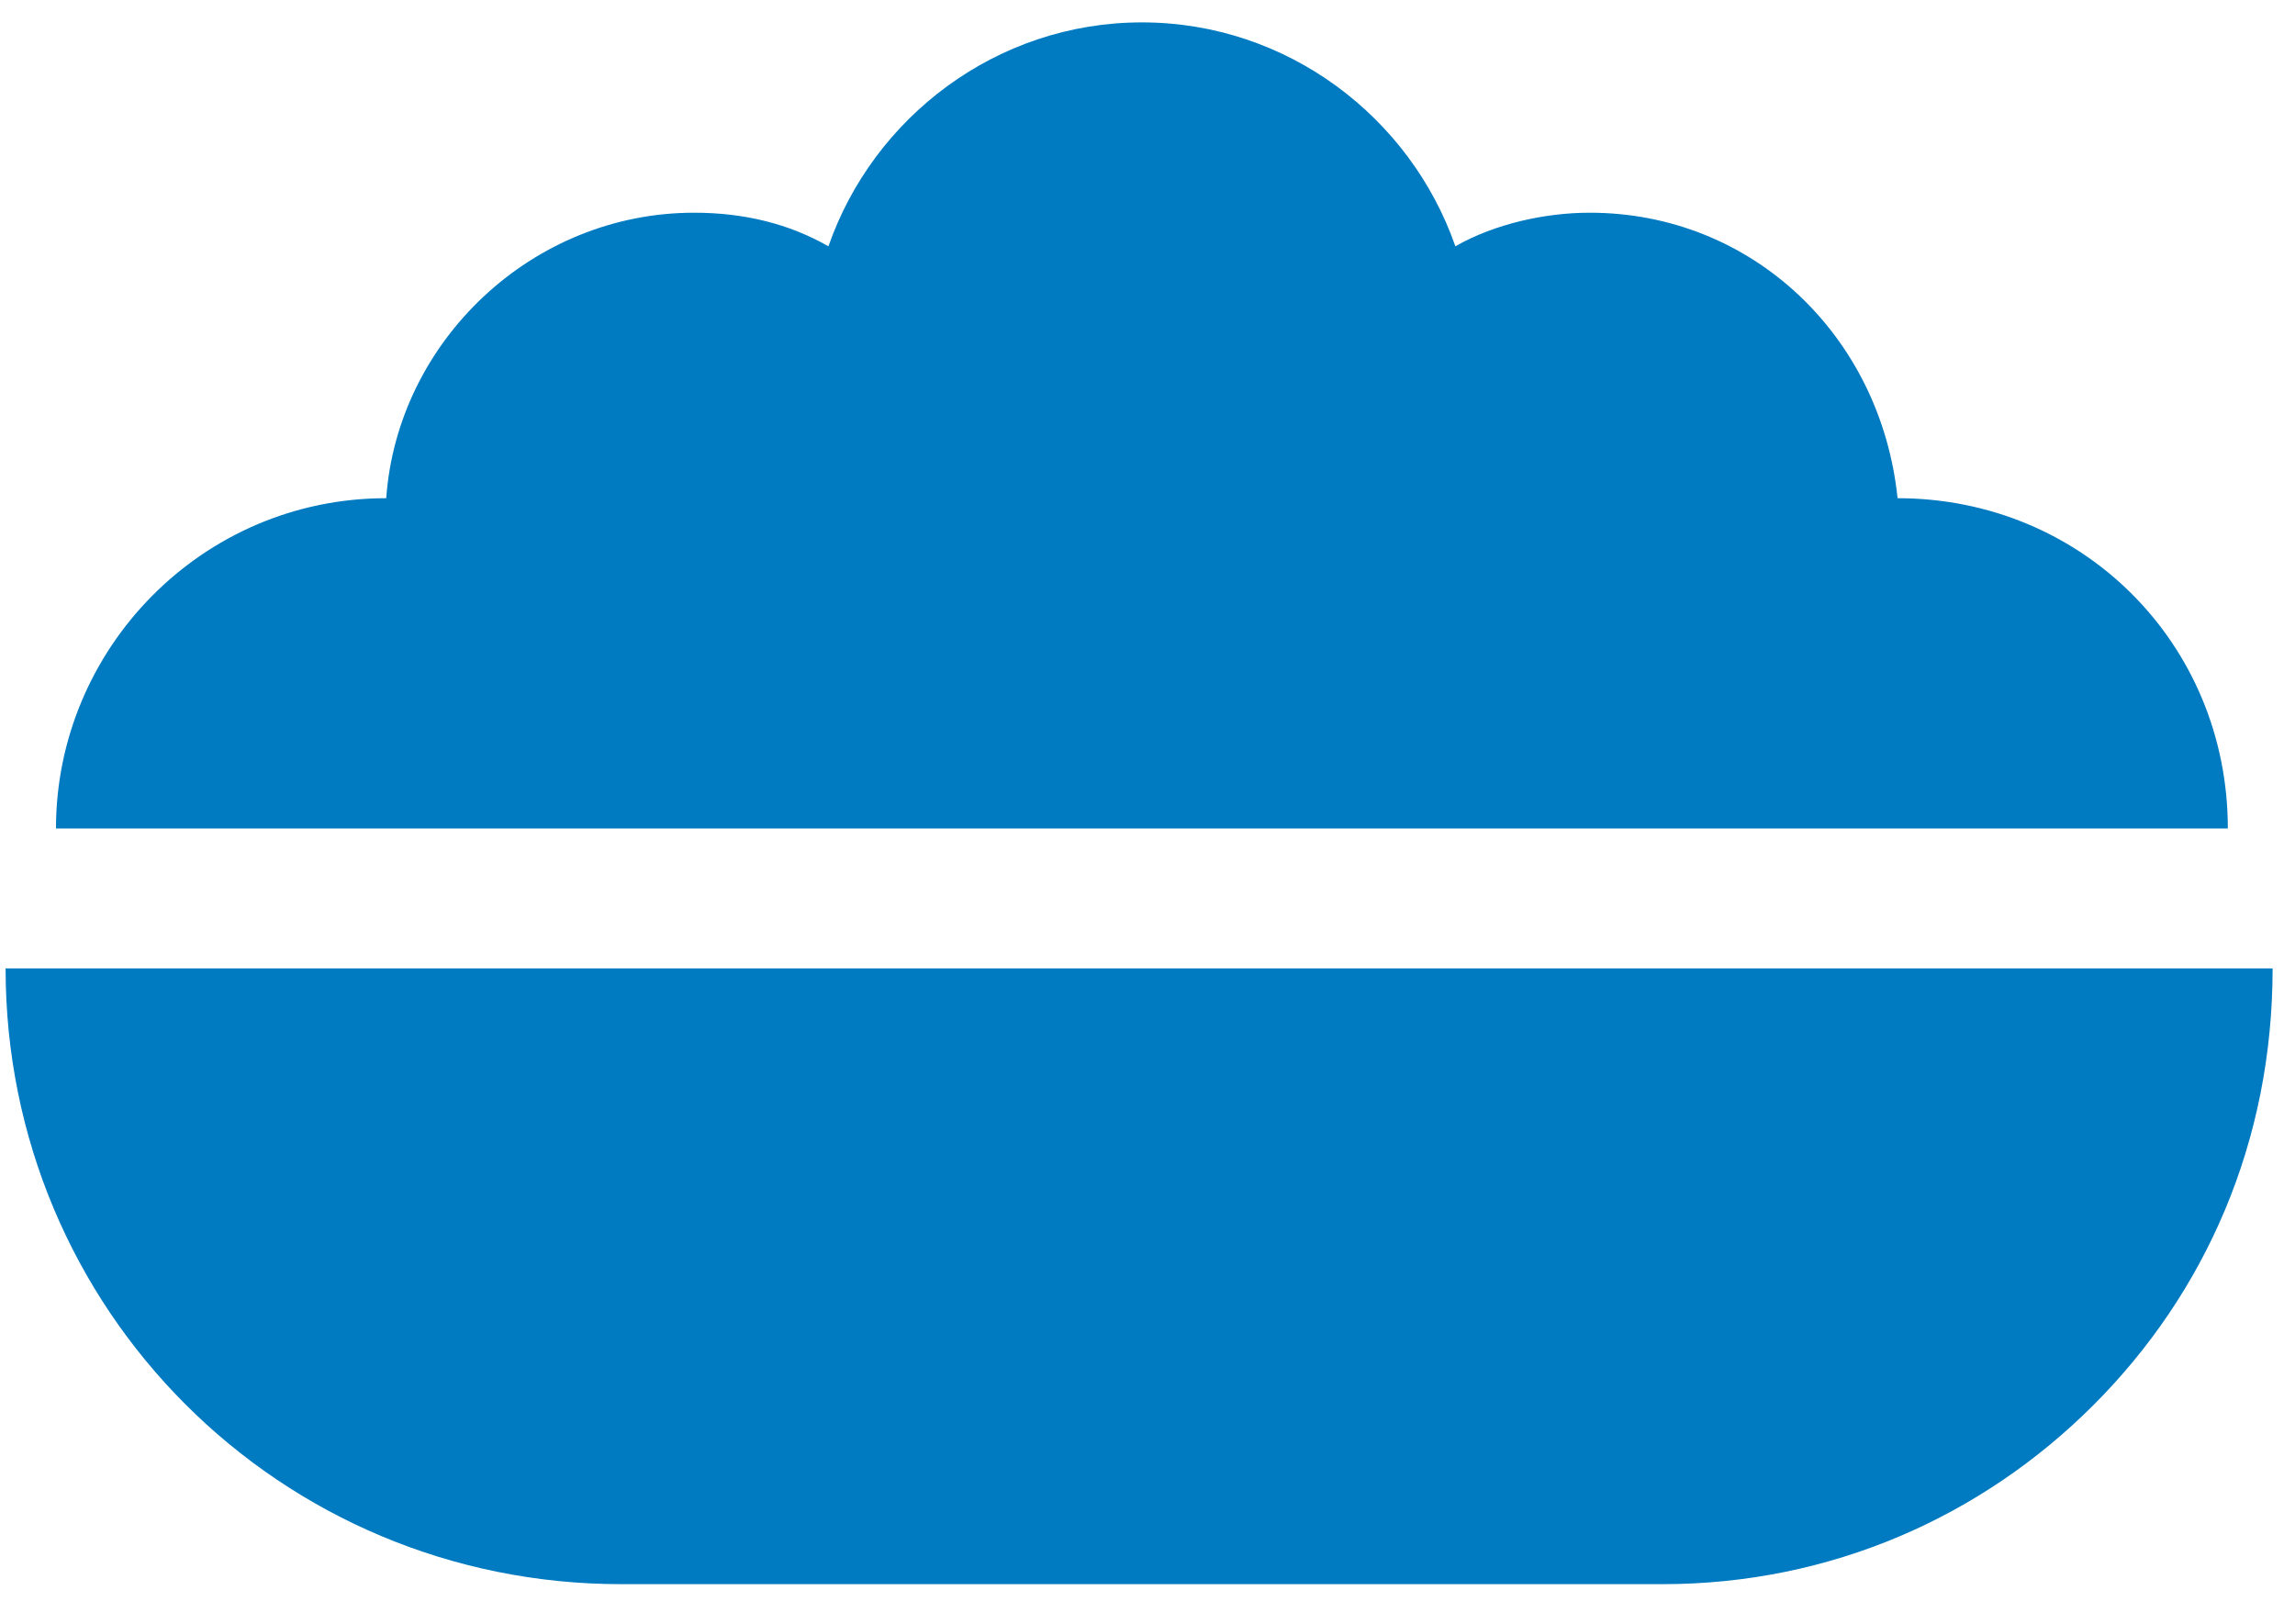
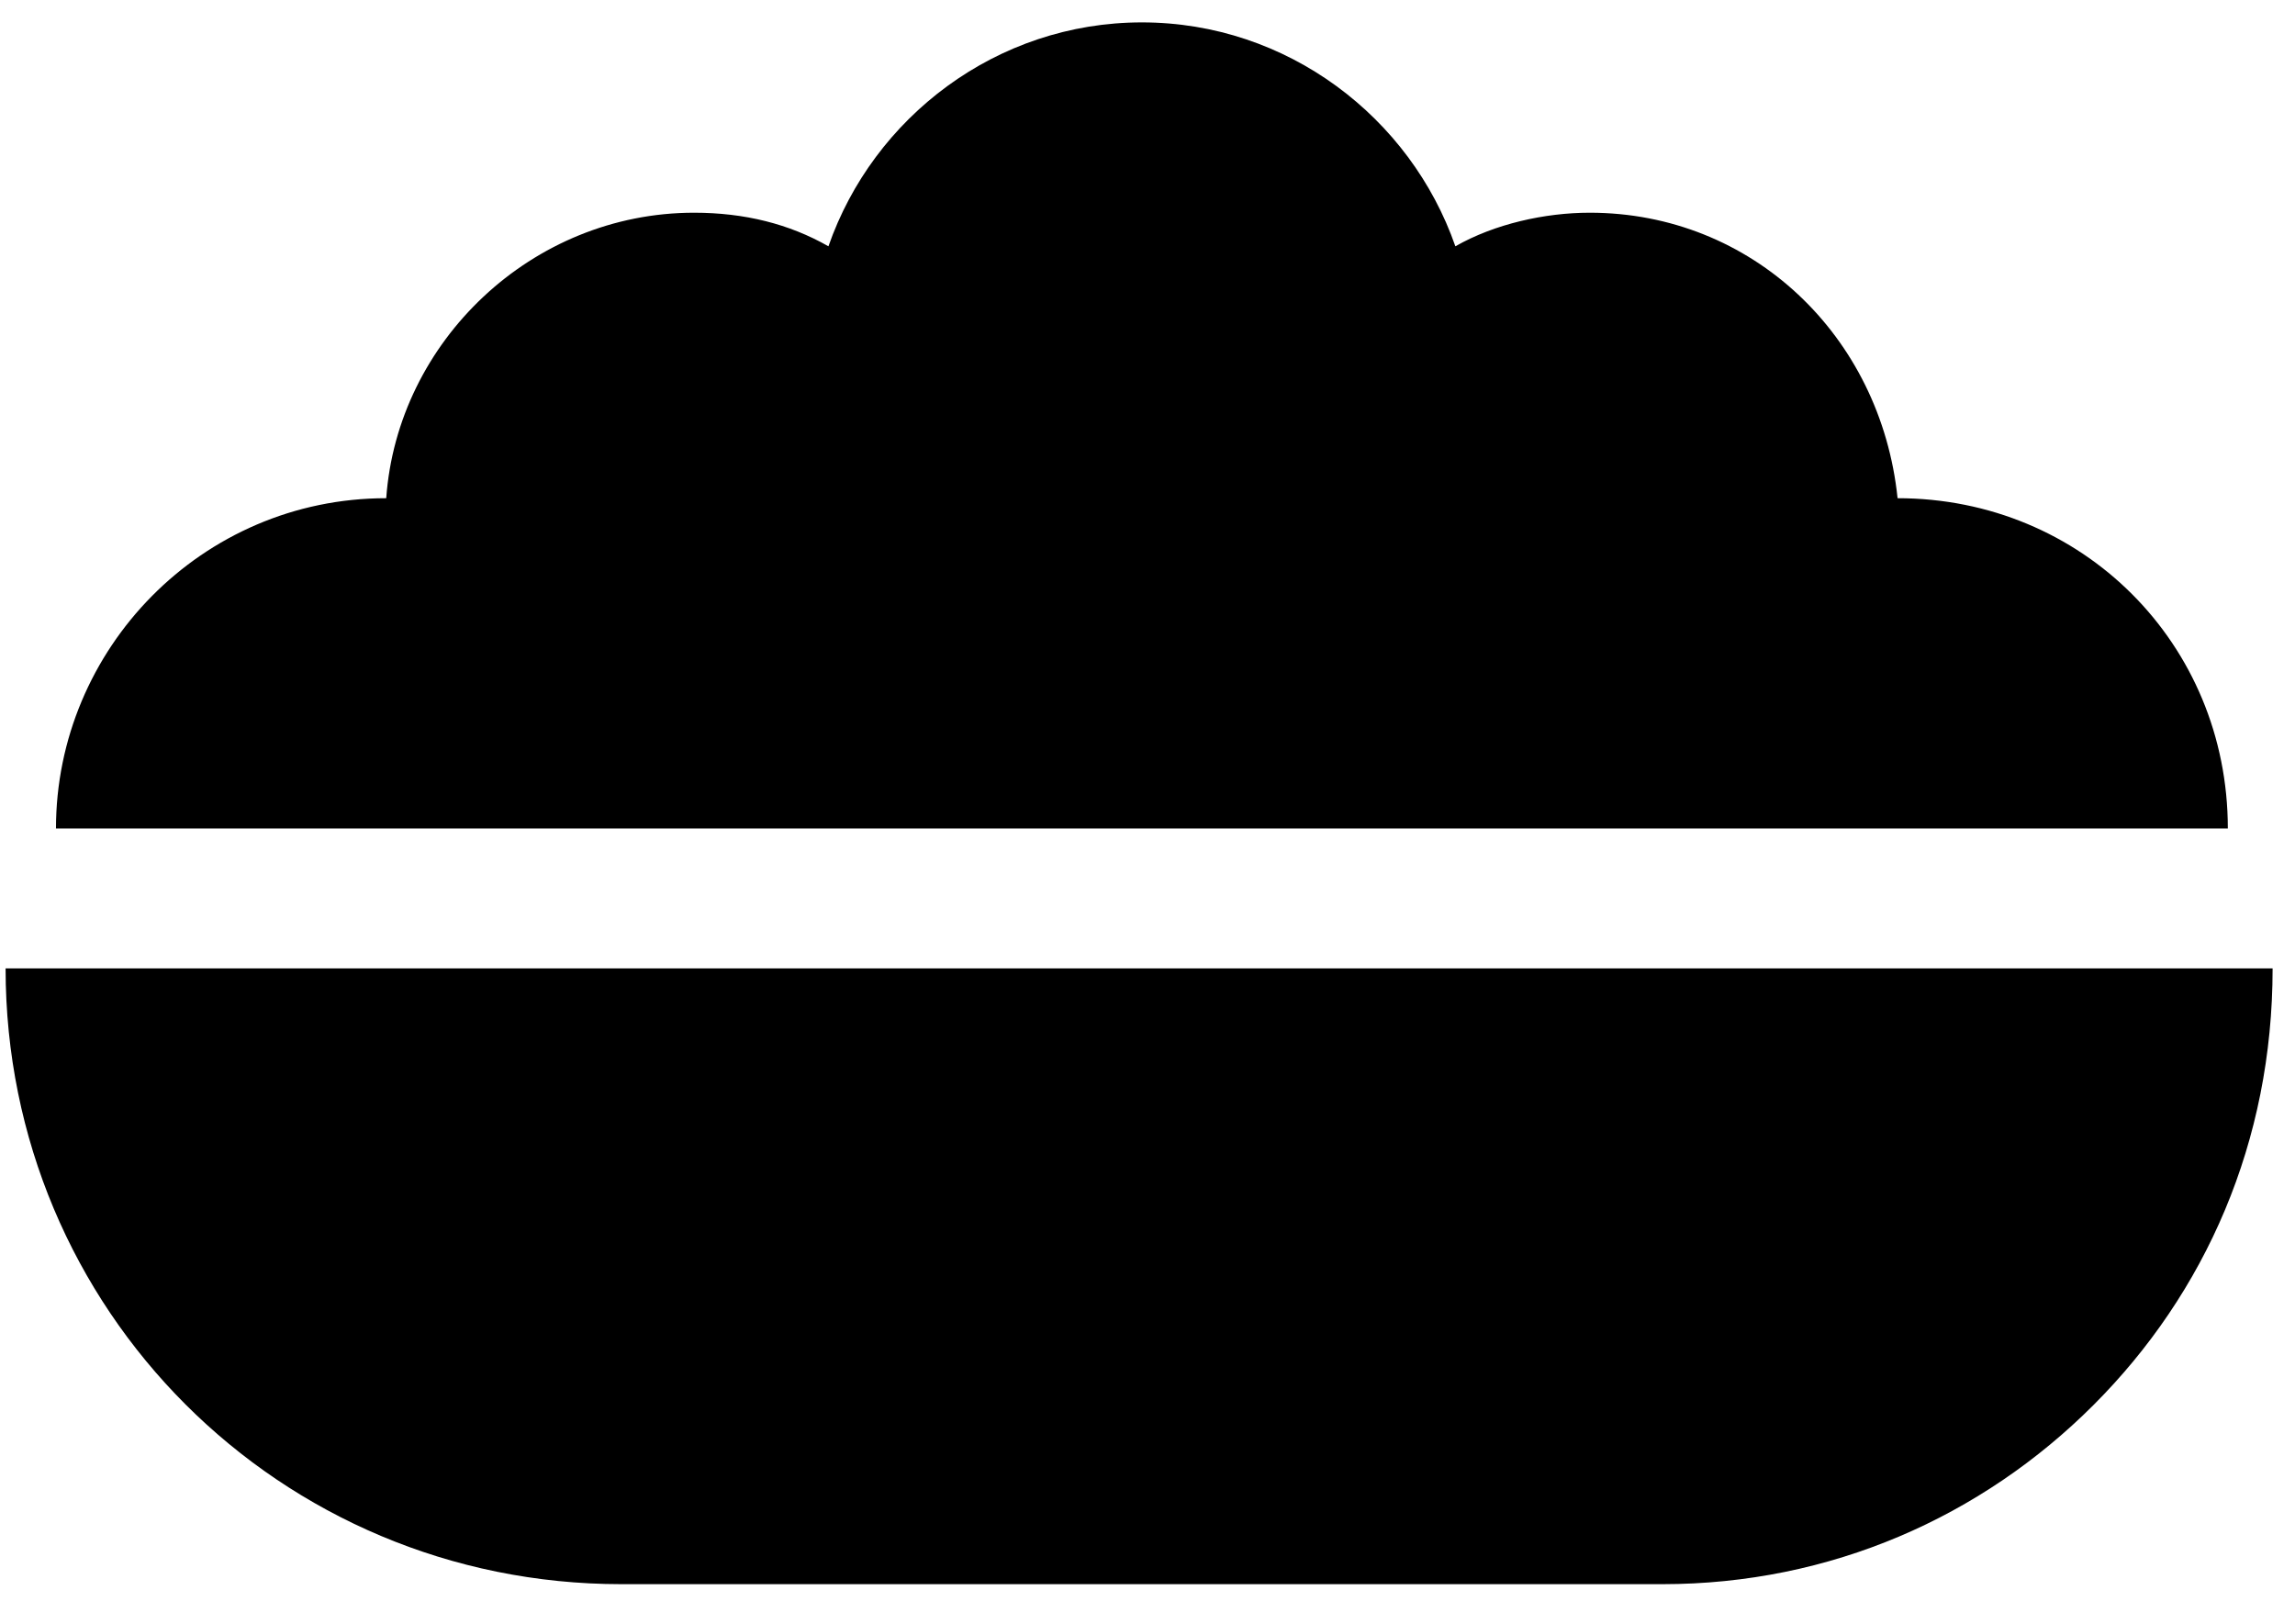
<svg xmlns="http://www.w3.org/2000/svg" width="41" height="29" viewBox="0 0 41 29">
-   <path fill="#007AC0" d="M6.9,8.9 C6.9,8.9 6.9,8.9 6.9,8.9 C7.1,6.1 9.5,3.8 12.4,3.8 C13.3,3.8 14.1,4 14.8,4.4 C15.6,2.1 17.8,0.4 20.4,0.4 C23,0.4 25.2,2.1 26,4.4 C26.7,4 27.6,3.8 28.4,3.8 C31.3,3.8 33.6,6 33.9,8.9 C33.9,8.9 33.9,8.9 33.9,8.9 C37.2,8.9 39.8,11.5 39.8,14.8 L30.6,14.8 L28,14.8 L12.8,14.8 L10.2,14.8 L1,14.8 C1,11.6 3.6,8.9 6.9,8.9 Z M37.4,25.1 C35.4,27.1 32.7,28.3 29.7,28.3 L11.1,28.3 C5,28.3 0.1,23.4 0.1,17.3 L40.6,17.3 C40.6,20.4 39.4,23.1 37.4,25.1 Z" />
+   <path fill="#000000" d="M6.9,8.9 C6.9,8.9 6.9,8.9 6.9,8.9 C7.1,6.1 9.5,3.8 12.4,3.8 C13.3,3.8 14.1,4 14.8,4.4 C15.6,2.1 17.8,0.4 20.4,0.4 C23,0.4 25.2,2.1 26,4.4 C26.7,4 27.6,3.8 28.4,3.8 C31.3,3.8 33.6,6 33.9,8.9 C33.9,8.9 33.9,8.9 33.9,8.9 C37.2,8.9 39.8,11.5 39.8,14.8 L30.6,14.8 L28,14.8 L12.8,14.8 L10.2,14.8 L1,14.8 C1,11.6 3.6,8.9 6.9,8.9 Z M37.4,25.1 C35.4,27.1 32.7,28.3 29.7,28.3 L11.1,28.3 C5,28.3 0.1,23.4 0.1,17.3 L40.6,17.3 C40.6,20.4 39.4,23.1 37.4,25.1 Z" />
</svg>
